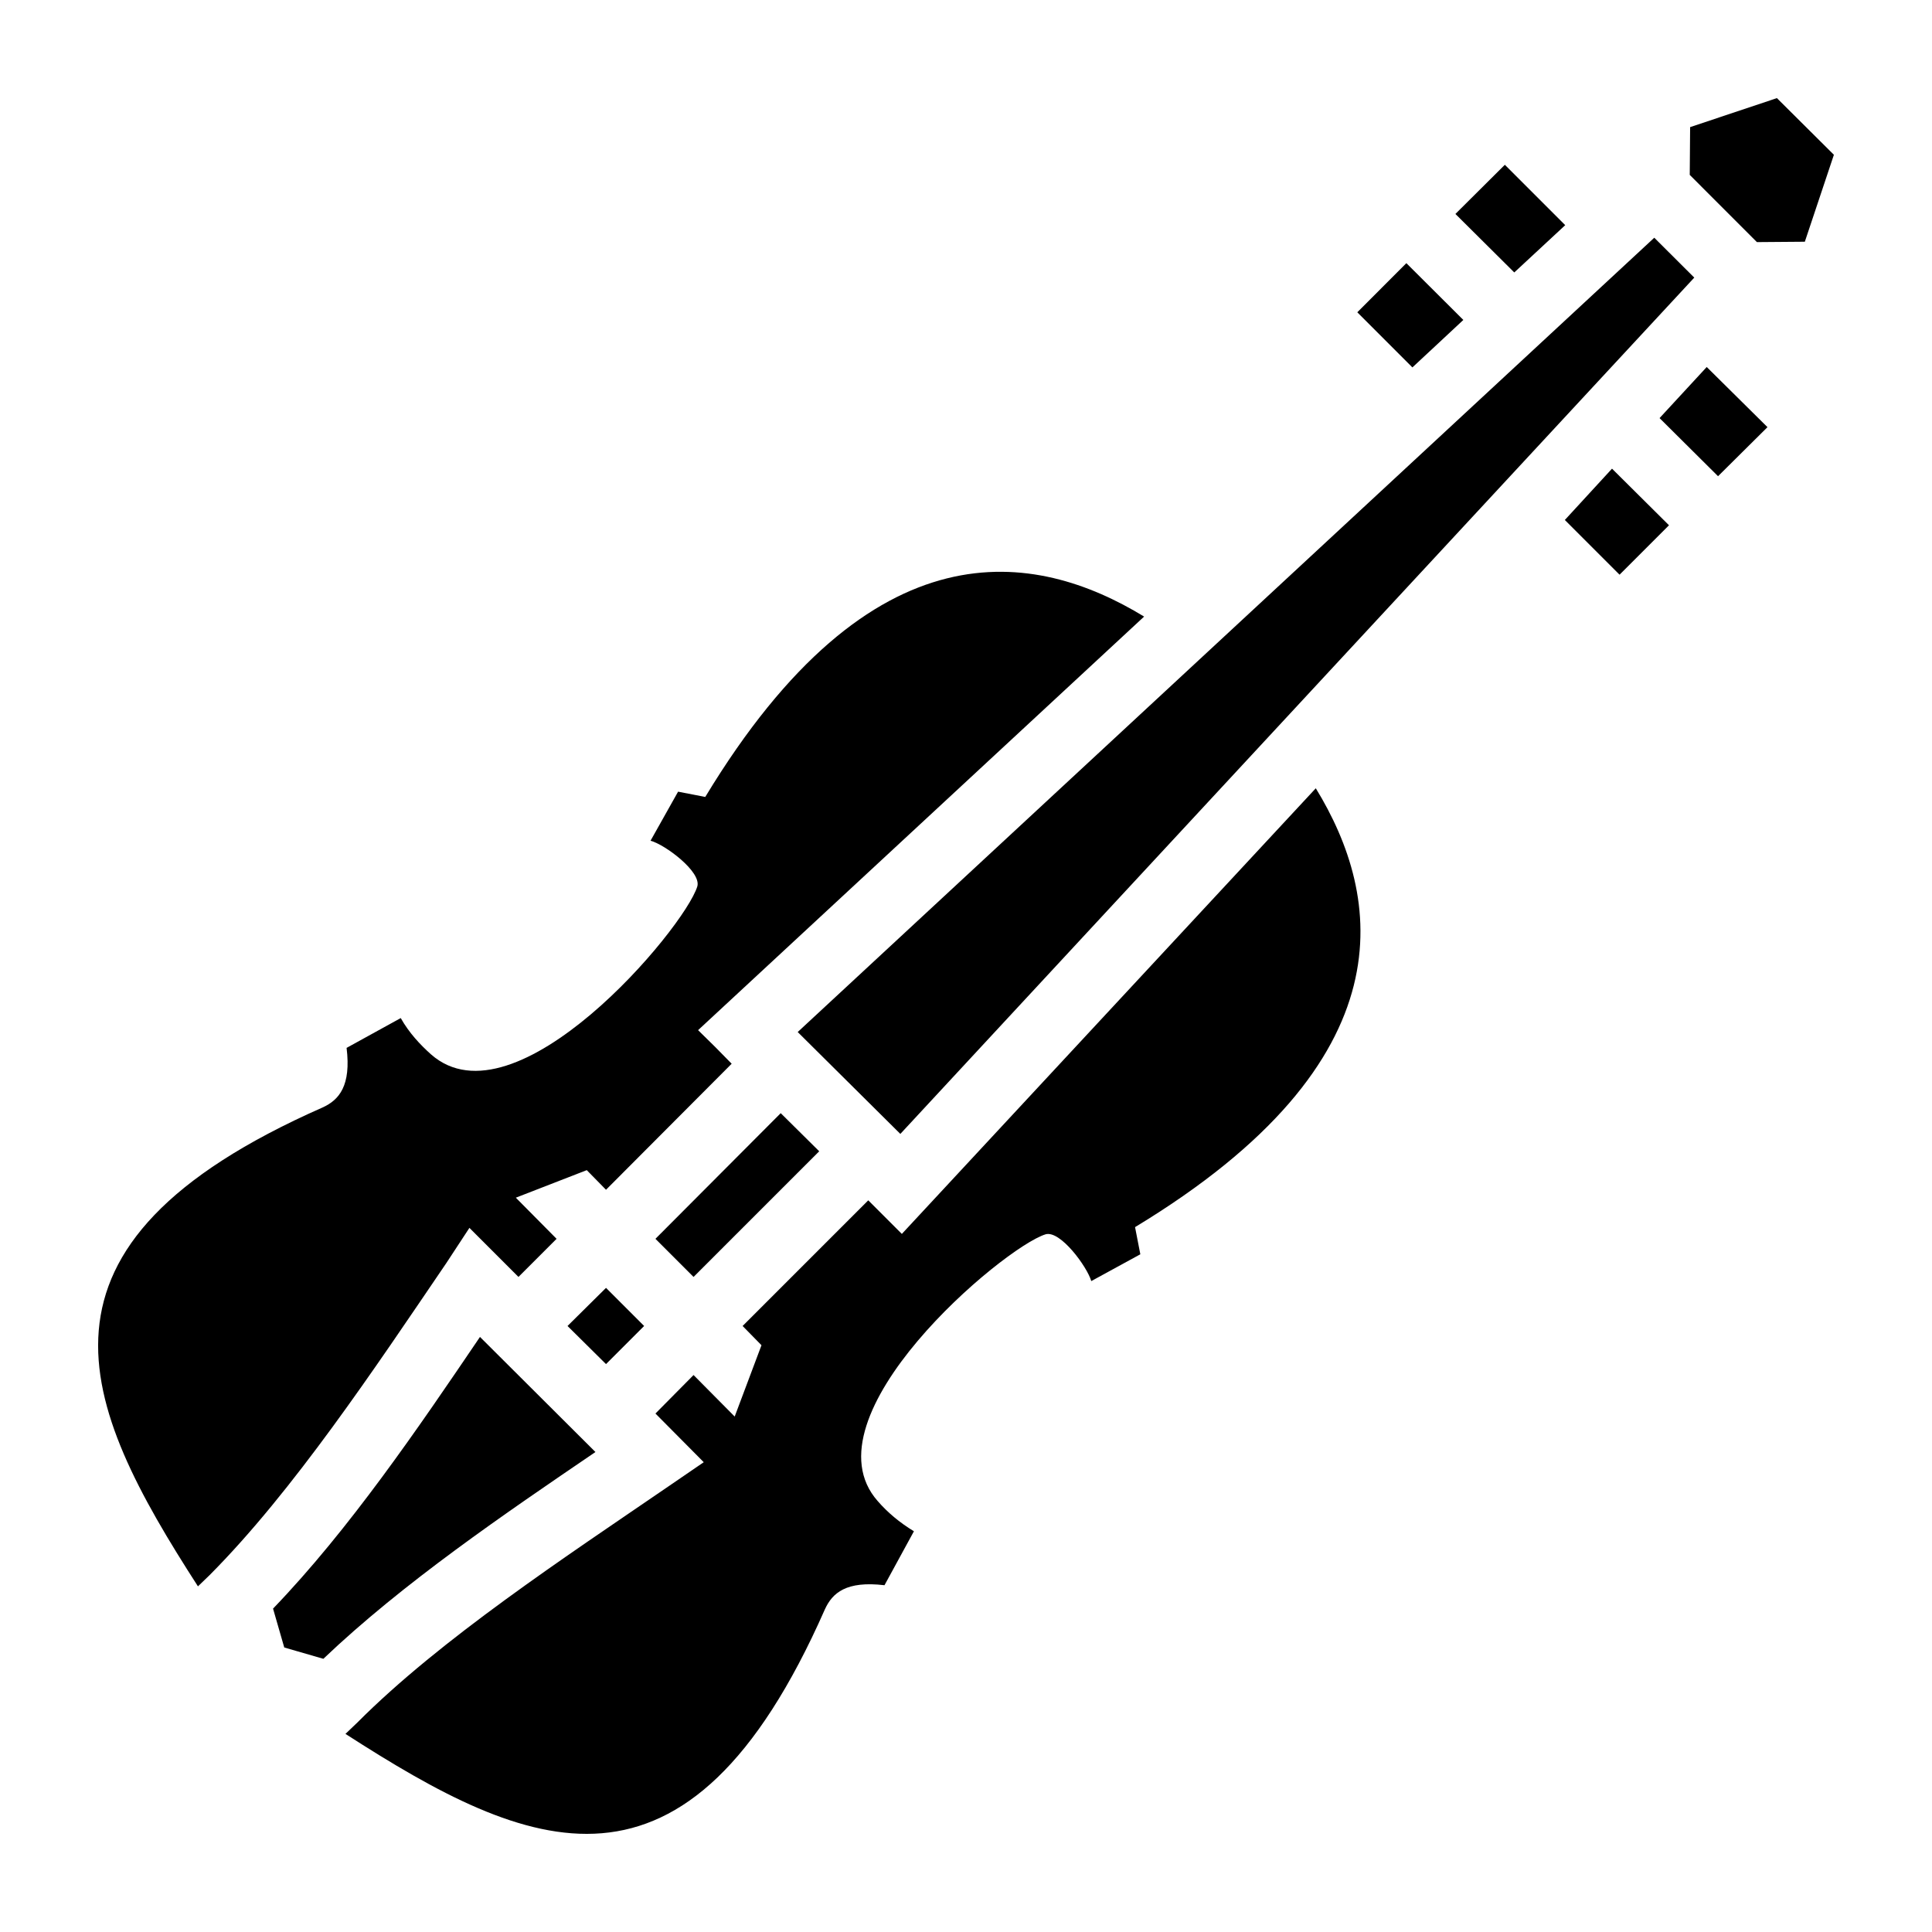
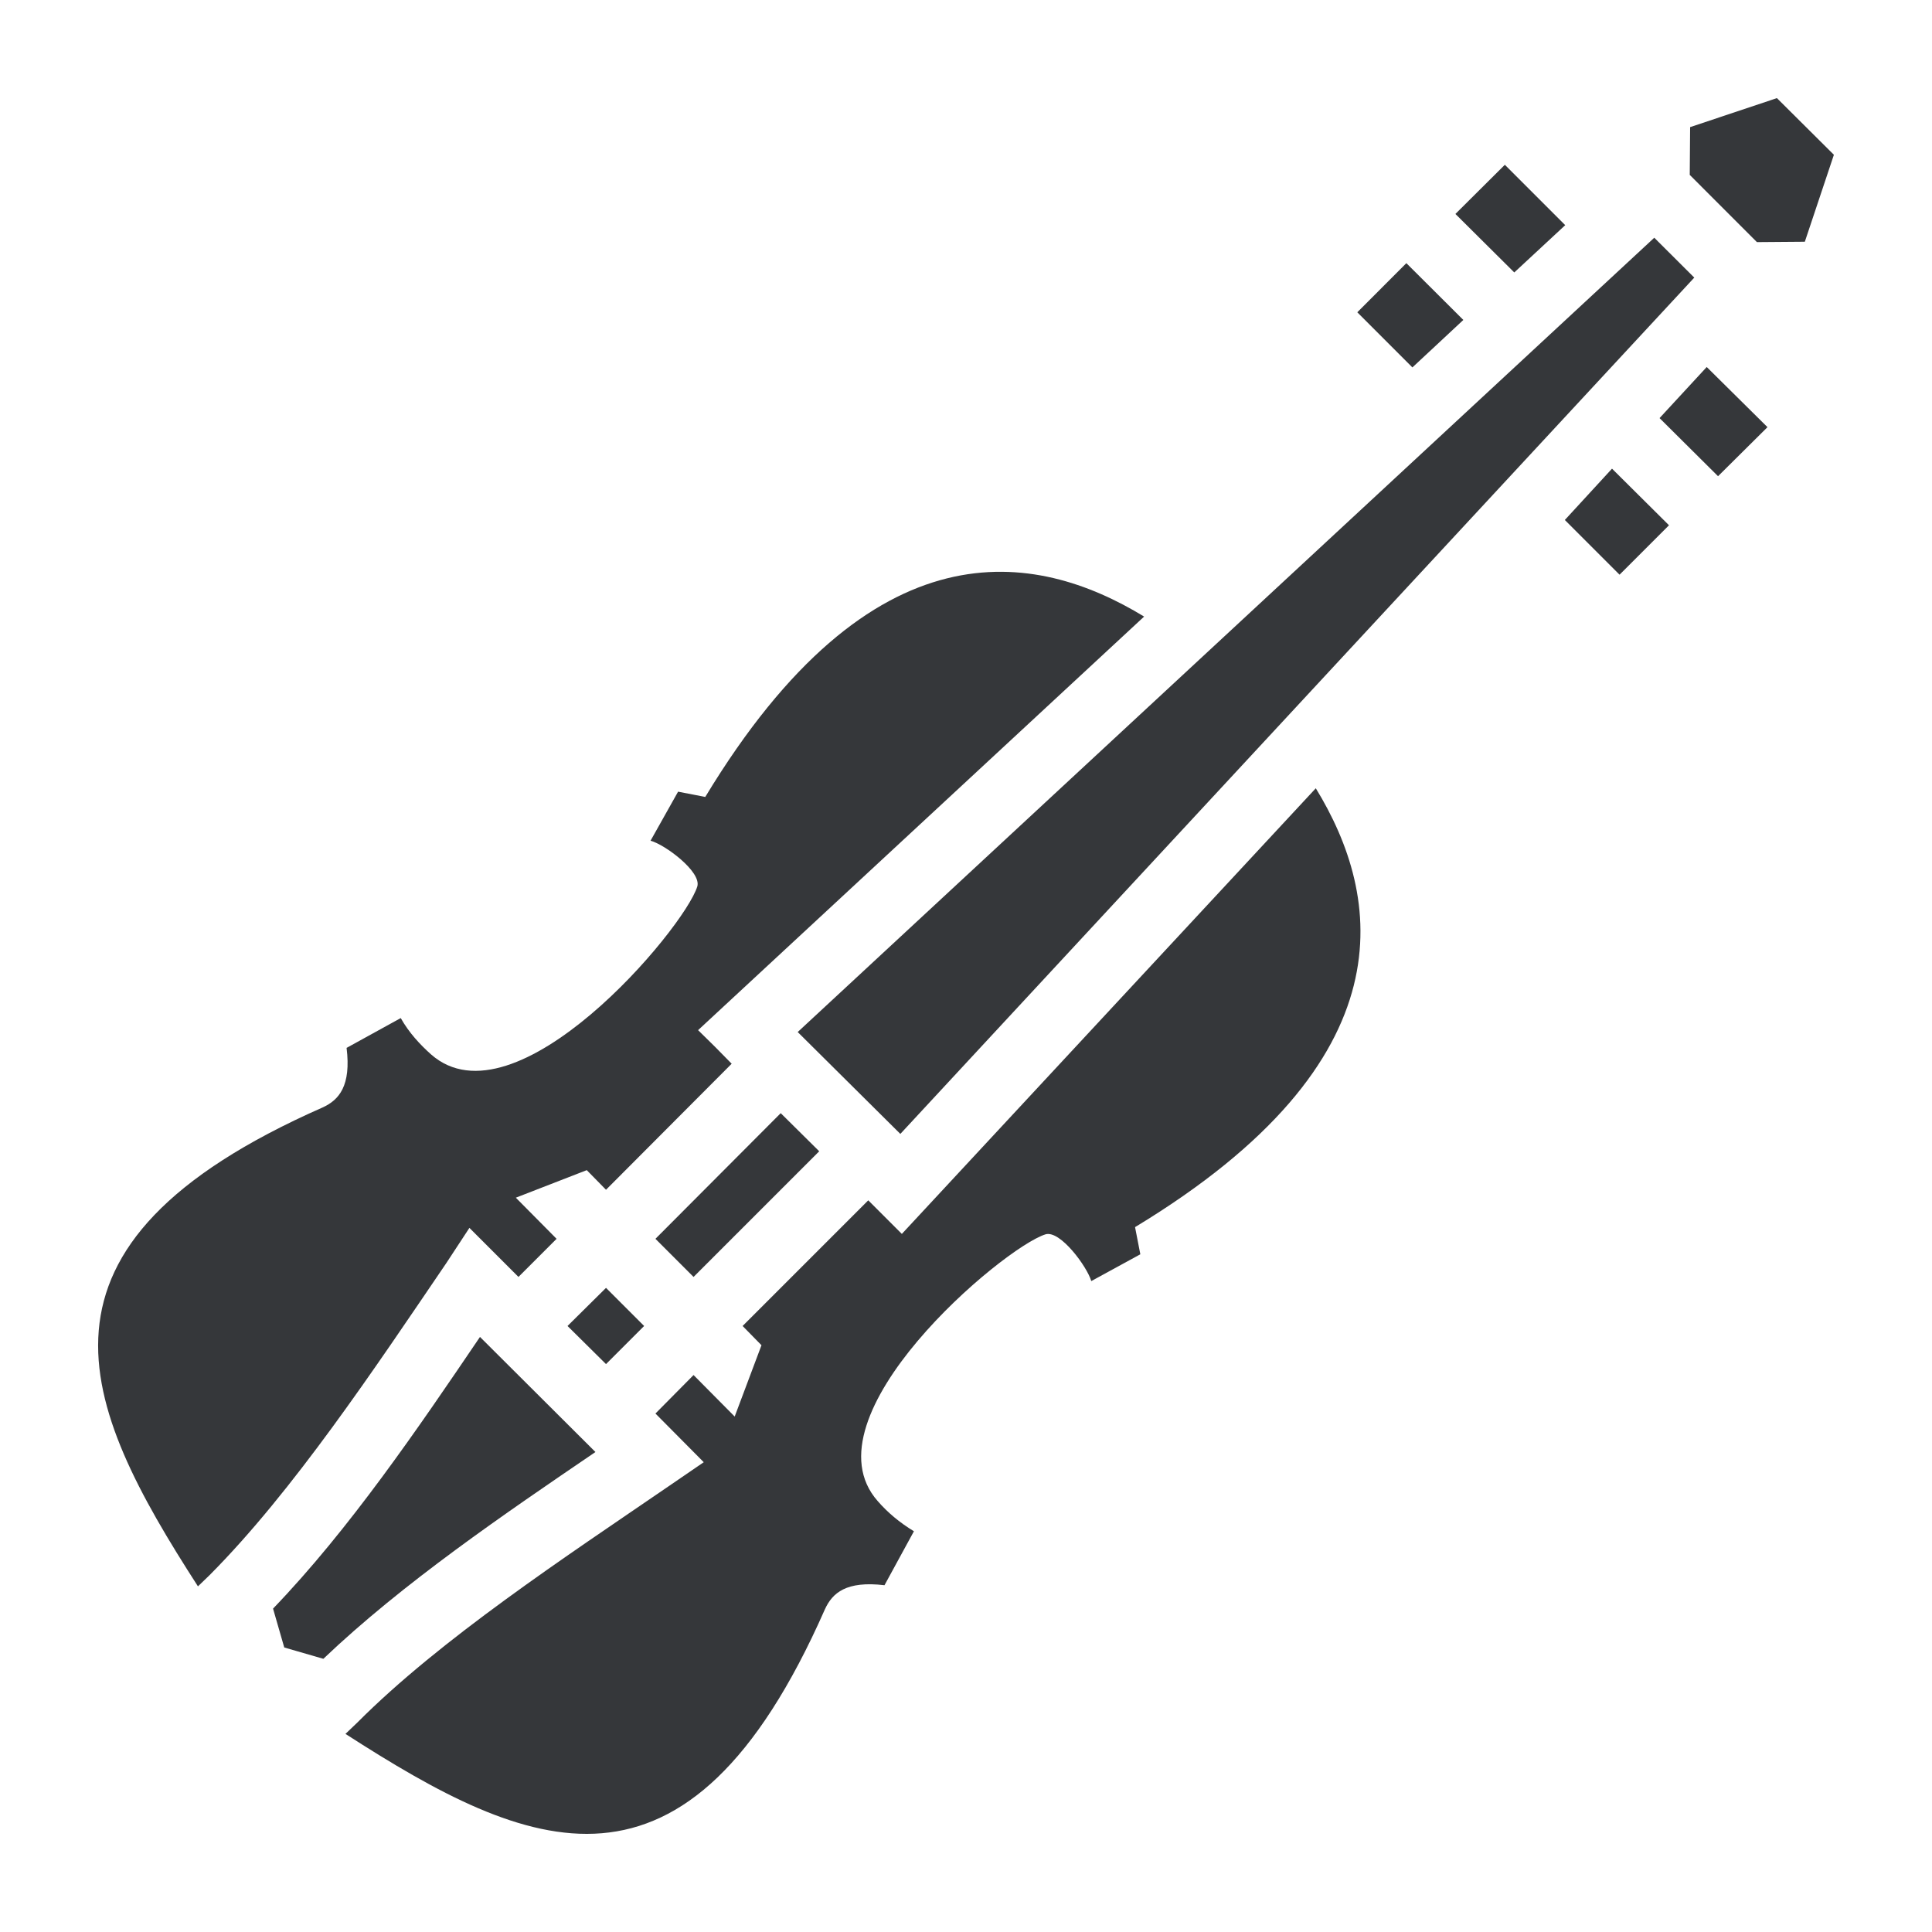
<svg xmlns="http://www.w3.org/2000/svg" style="height: 512px; width: 512px;" viewBox="0 0 512 512">
  <defs>
    <filter id="shadow-3" height="300%" width="300%" x="-100%" y="-100%">
      <feFlood flood-color="rgba(255, 255, 255, 1)" result="flood" />
      <feComposite in="flood" in2="SourceGraphic" operator="atop" result="composite" />
      <feGaussianBlur in="composite" stdDeviation="15" result="blur" />
      <feOffset dx="0" dy="0" result="offset" />
      <feComposite in="SourceGraphic" in2="offset" operator="over" />
    </filter>
  </defs>
  <g class="" style="" transform="translate(0,0)">
-     <path d="M470.9 26l-23 7.69-.1 12.66 17.8 17.81 12.7-.1 7.7-23.04zm-32.5 37l-227 210.5 27.2 27L449 73.57zm-39.6-19.33L385.7 56.7l15.6 15.5 13.5-12.53zm53.5 53.59l-12.5 13.54 15.5 15.4 13.1-13zm-79.6-27.52l-13 13.02 14.6 14.61 13.5-12.58zm54.5 54.46l-12.5 13.6 14.5 14.5 13.1-13.1zm-124 39.2c-28.7-17.5-72-25.4-116.3 47.8l-7.2-1.4-7.3 13c3.8 1 13.5 8.2 12.4 12.1-3.5 11.3-48.2 64.3-70.6 44.5-2.9-2.6-5.8-5.7-8-9.6l-14.35 7.9c1.23 10-1.95 13.8-6.38 15.8-82.975 36.6-64.15 78.6-33.01 126.9l3.11-3c22.09-22.2 43.62-54.6 62.73-82.7l6.1-9.3 13 13 10.1-10.1-10.8-10.9 18.8-7.3 5.1 5.2 33.3-33.4c-2.9-3-5.9-6-8.9-8.9zm45.5 45.5L239 327l-8.9-8.9-33.3 33.3 5 5.1-7.1 18.9-10.9-11-10.1 10.2 12.8 12.9-9.2 6.3c-27.6 18.9-60.6 40.6-82.61 62.7l-3.14 3c48.45 31.2 90.45 50 127.05-33 2-4.4 5.7-7.6 15.8-6.4l7.8-14.3c-3.8-2.3-7-5-9.6-8-19.8-22.4 33.2-67.2 44.5-70.7 3.9-1.1 11 8.6 12.1 12.4l13-7.1-1.4-7.2c73.2-44.3 65.4-87.7 47.9-116.3zM206.9 295l-33.2 33.3 10.1 10.1 33.3-33.3zm-46.3 46.3l-10.2 10.1 10.2 10.1 10.1-10.1zm-33.4 13c-16.4 24.2-34.63 51-54.84 72l2.97 10.3 10.36 3c21.11-20.1 48.01-38.4 72.11-54.8z" fill="#000000" fill-opacity="1" />
+     <path d="M470.9 26l-23 7.69-.1 12.66 17.8 17.81 12.7-.1 7.7-23.04zm-32.5 37l-227 210.5 27.2 27L449 73.57zm-39.6-19.33L385.7 56.7l15.6 15.5 13.5-12.53zm53.5 53.59l-12.5 13.54 15.5 15.4 13.1-13zm-79.6-27.52l-13 13.02 14.6 14.61 13.5-12.58zm54.5 54.46l-12.5 13.6 14.5 14.5 13.1-13.1zm-124 39.2c-28.7-17.5-72-25.4-116.3 47.8l-7.2-1.4-7.3 13c3.8 1 13.5 8.2 12.4 12.1-3.5 11.3-48.2 64.3-70.6 44.5-2.9-2.6-5.8-5.7-8-9.6l-14.35 7.9c1.23 10-1.95 13.8-6.38 15.8-82.975 36.6-64.15 78.6-33.01 126.9l3.11-3c22.09-22.2 43.62-54.6 62.73-82.7l6.1-9.3 13 13 10.1-10.1-10.8-10.9 18.8-7.3 5.1 5.2 33.3-33.4c-2.9-3-5.9-6-8.9-8.9zm45.5 45.5L239 327l-8.9-8.9-33.3 33.3 5 5.1-7.1 18.9-10.9-11-10.1 10.2 12.8 12.9-9.2 6.3c-27.6 18.9-60.6 40.6-82.61 62.7l-3.14 3c48.45 31.2 90.45 50 127.05-33 2-4.4 5.7-7.6 15.8-6.4l7.8-14.3c-3.8-2.3-7-5-9.6-8-19.8-22.4 33.2-67.2 44.5-70.7 3.9-1.1 11 8.6 12.1 12.4l13-7.1-1.4-7.2c73.2-44.3 65.4-87.7 47.9-116.3zM206.9 295l-33.2 33.3 10.1 10.1 33.3-33.3zm-46.3 46.3l-10.2 10.1 10.2 10.1 10.1-10.1zm-33.4 13c-16.4 24.2-34.63 51-54.84 72l2.97 10.3 10.36 3c21.11-20.1 48.01-38.4 72.11-54.8z" fill="#35373A" fill-opacity="1" />
  </g>
</svg>
